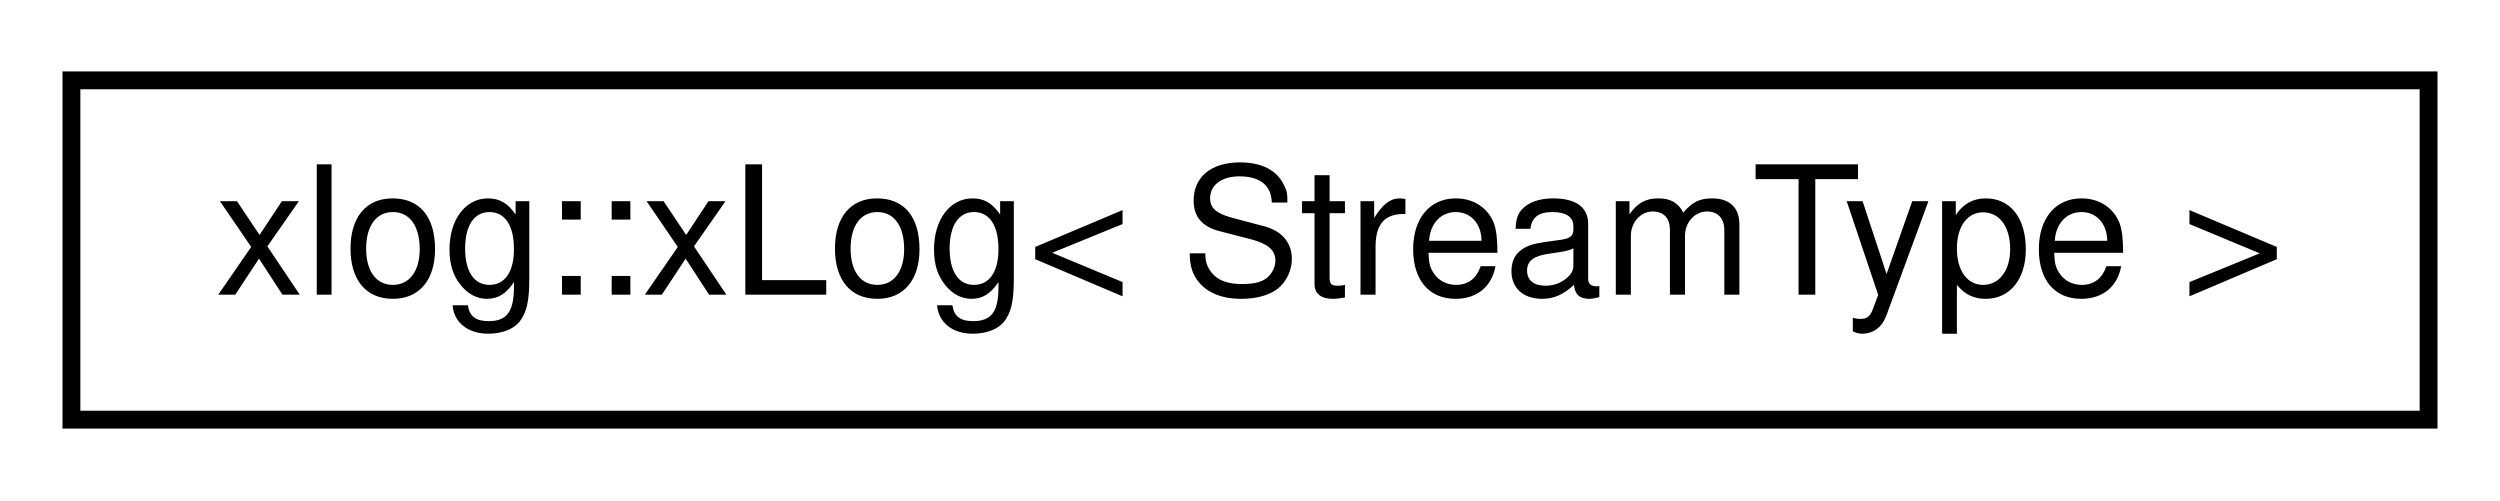
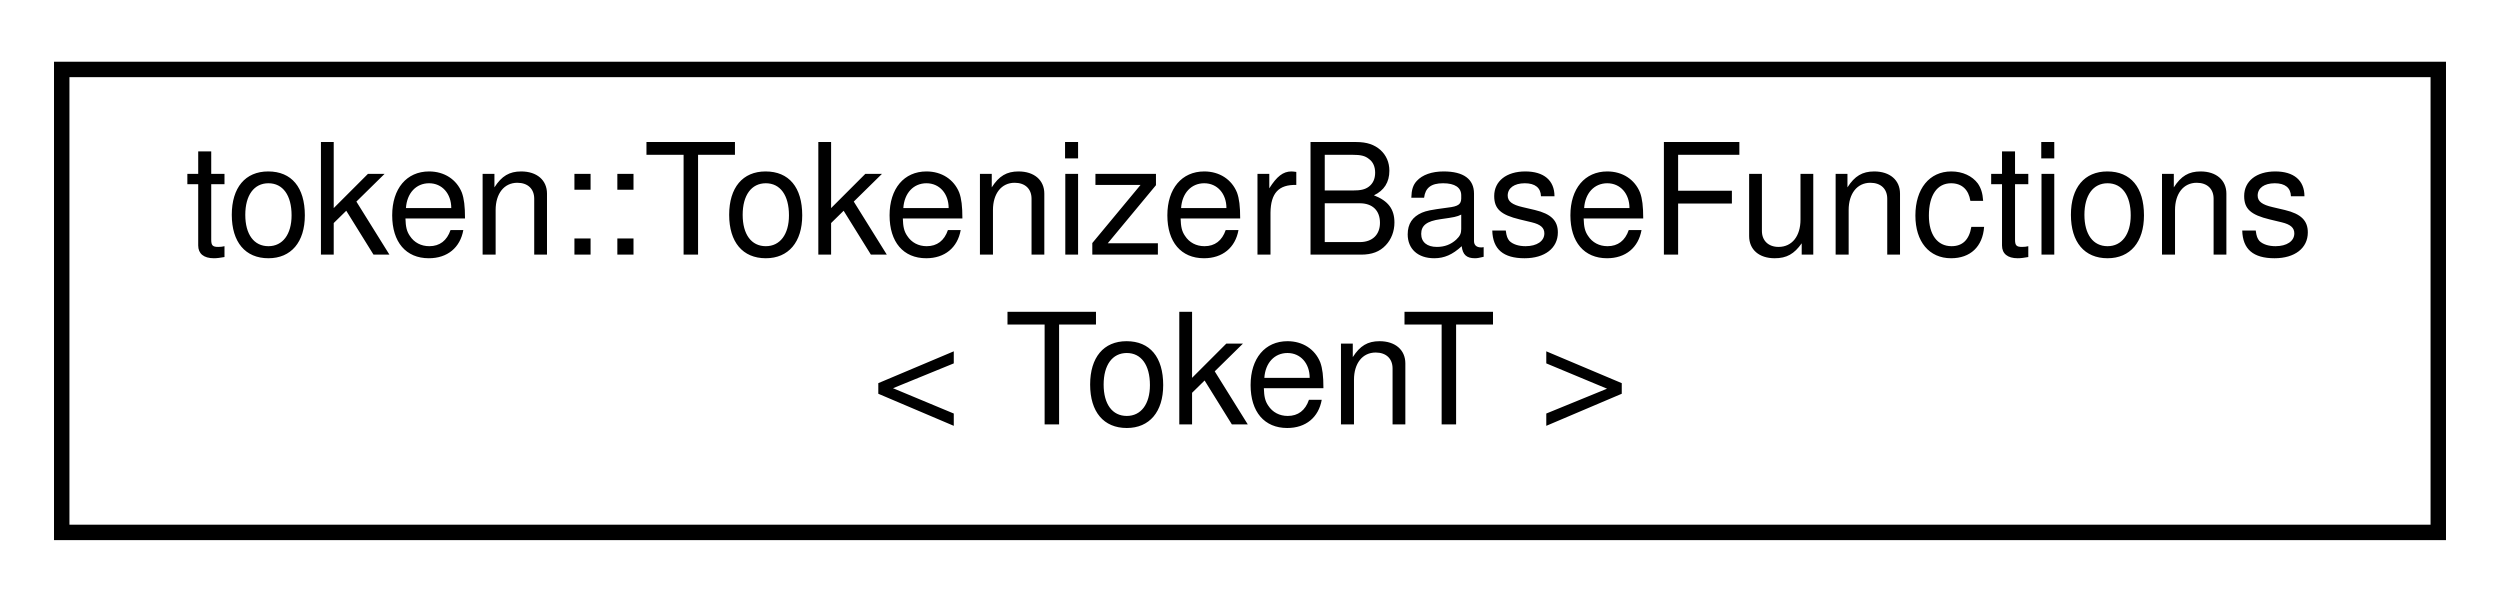
- <svg xmlns="http://www.w3.org/2000/svg" xmlns:xlink="http://www.w3.org/1999/xlink" width="140pt" height="28pt" viewBox="0.00 0.00 140.00 28.00">
-   <g id="graph0" class="graph" transform="scale(1 1) rotate(0) translate(4 24)">
+ <svg xmlns="http://www.w3.org/2000/svg" xmlns:xlink="http://www.w3.org/1999/xlink" width="162pt" height="39pt" viewBox="0.00 0.00 162.00 39.00">
+   <g id="graph0" class="graph" transform="scale(1 1) rotate(0) translate(4 35)">
    <g id="node1" class="node">
      <g id="a_node1">
-         <a xlink:href="classxlog_1_1x_log.html" target="_top" xlink:title="Logging object.">
-           <polygon fill="none" stroke="black" points="0,-0.5 0,-19.5 132,-19.5 132,-0.5 0,-0.5" />
-           <text text-anchor="middle" x="66" y="-7.5" font-family="Helvetica,sans-Serif" font-size="10.00">xlog::xLog&lt; StreamType &gt;</text>
+         <a xlink:href="structtoken_1_1_tokenizer_base_functions.html" target="_top" xlink:title=" ">
+           <polygon fill="none" stroke="black" points="0,-0.5 0,-30.5 154,-30.5 154,-0.5 0,-0.5" />
+           <text text-anchor="start" x="8" y="-18.5" font-family="Helvetica,sans-Serif" font-size="10.00">token::TokenizerBaseFunctions</text>
+           <text text-anchor="middle" x="77" y="-7.5" font-family="Helvetica,sans-Serif" font-size="10.00">&lt; TokenT &gt;</text>
        </a>
      </g>
    </g>
  </g>
</svg>
